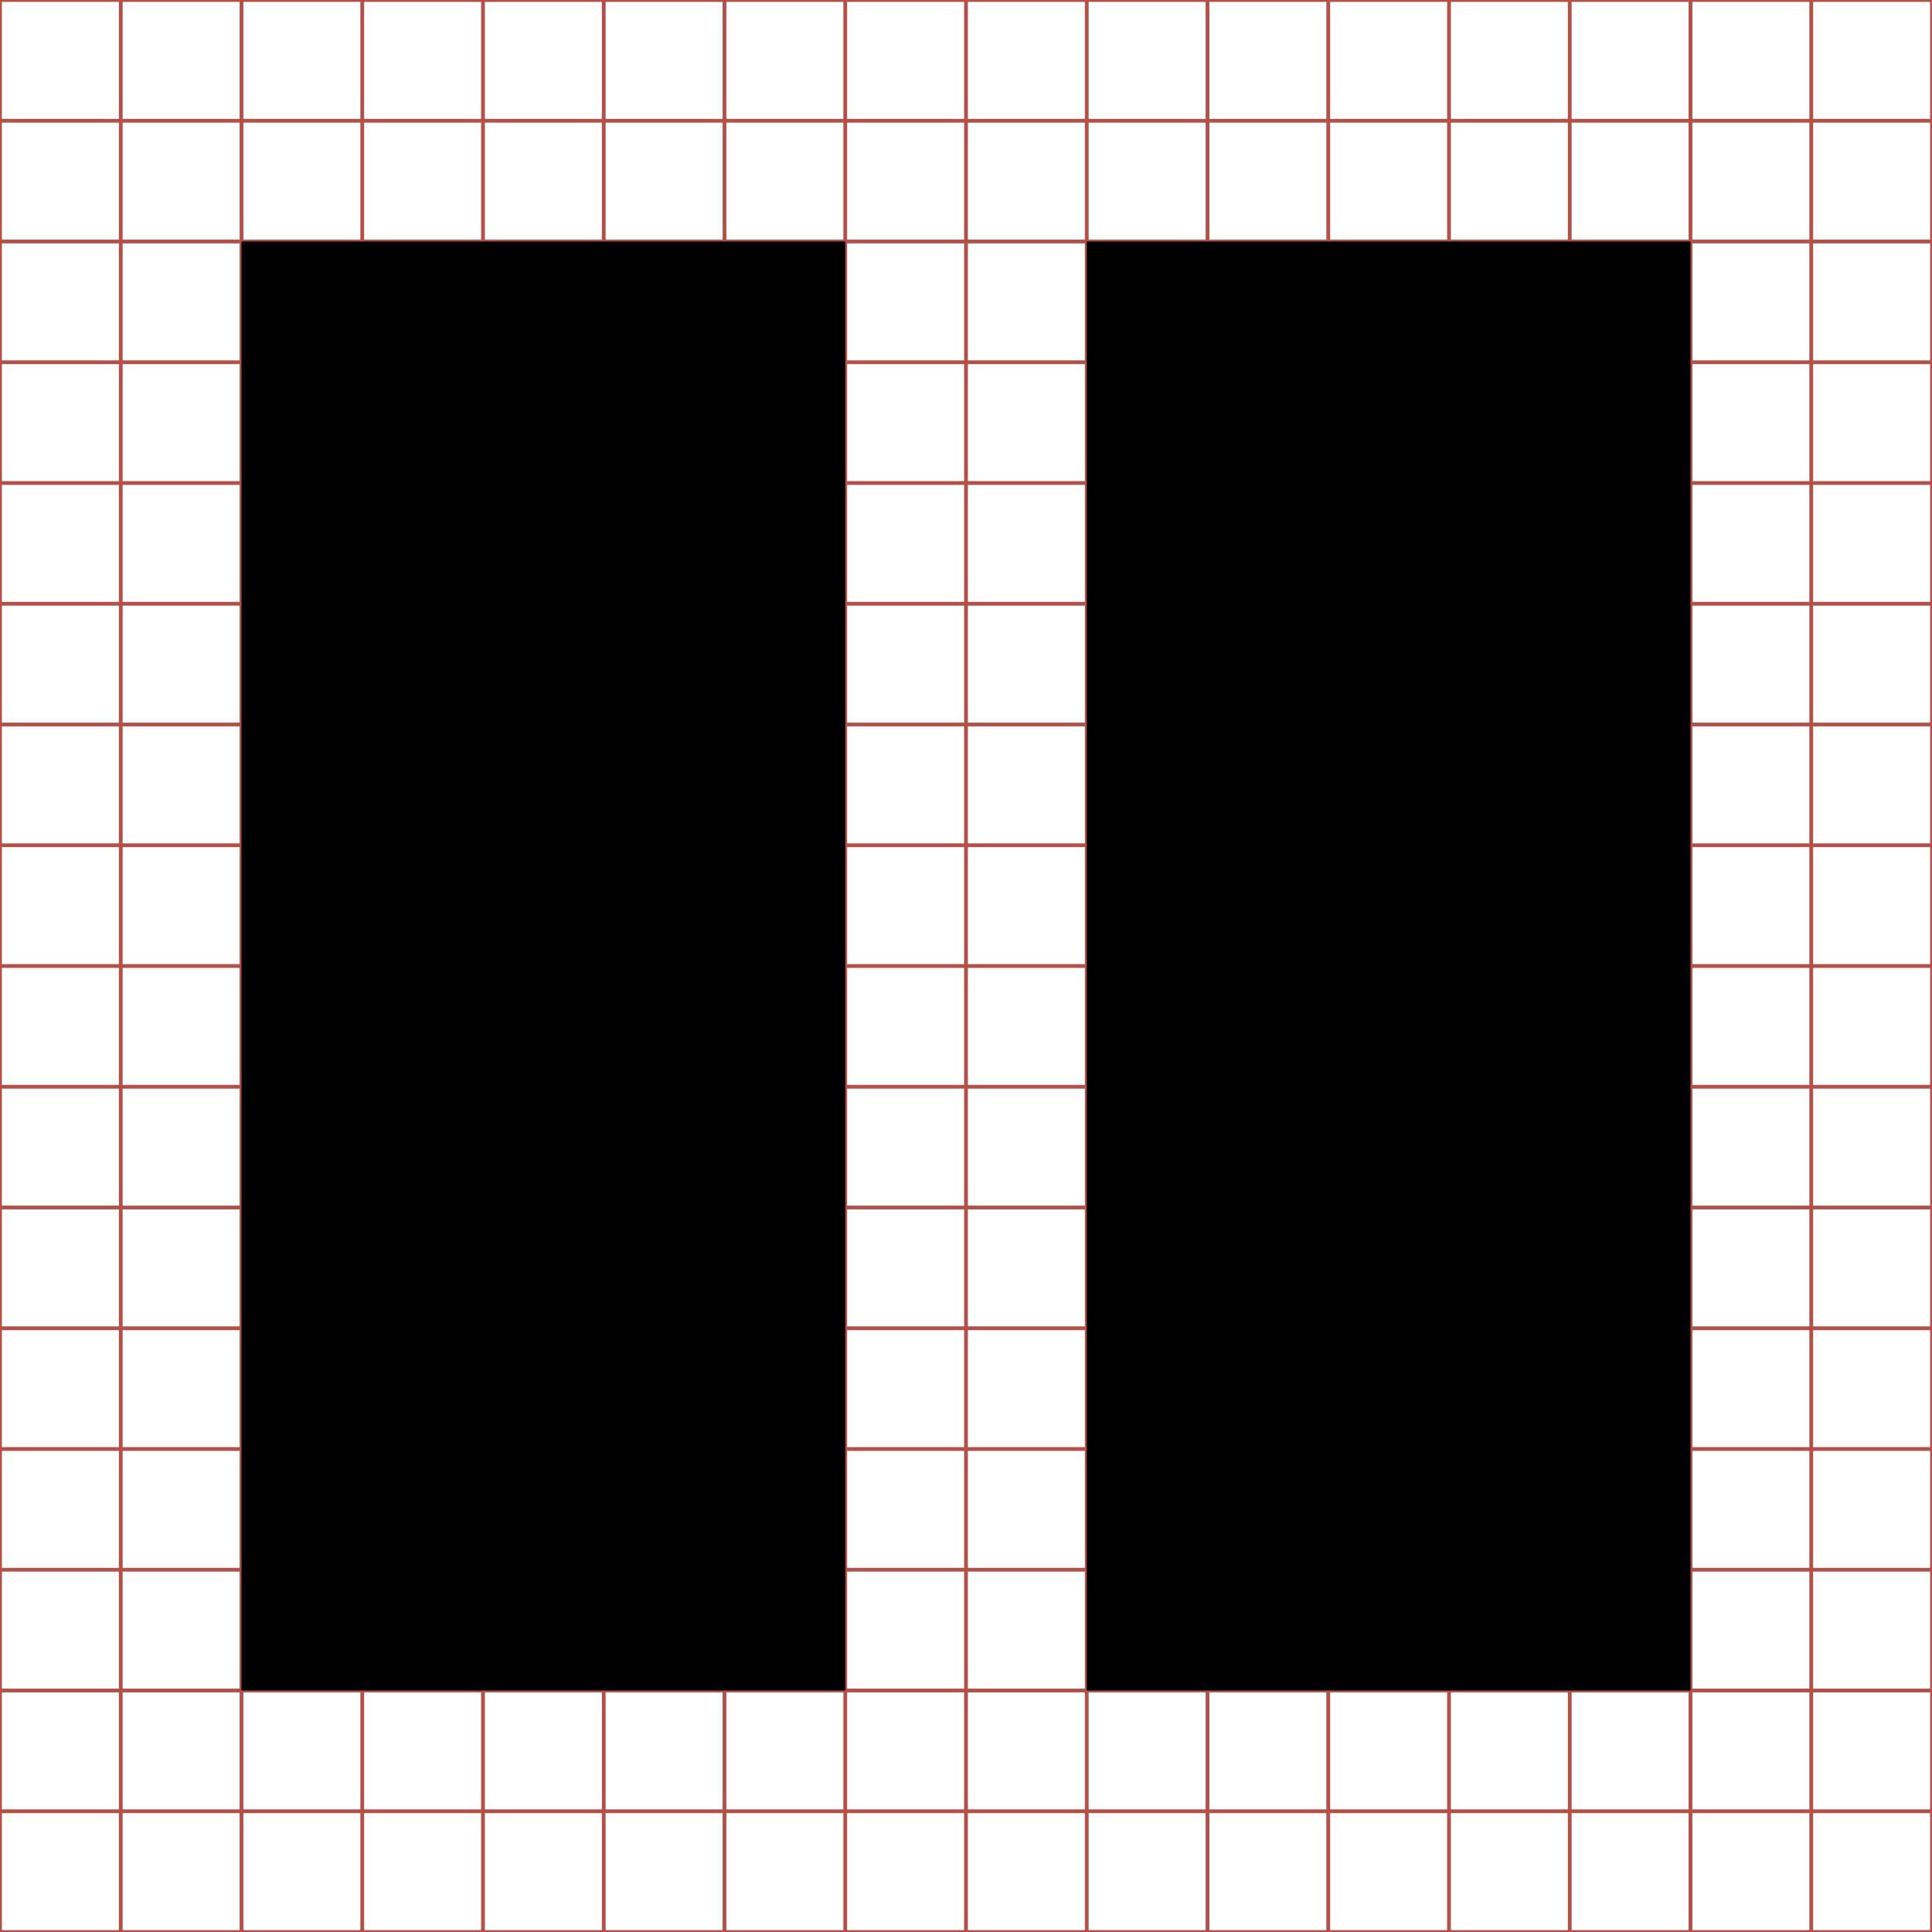
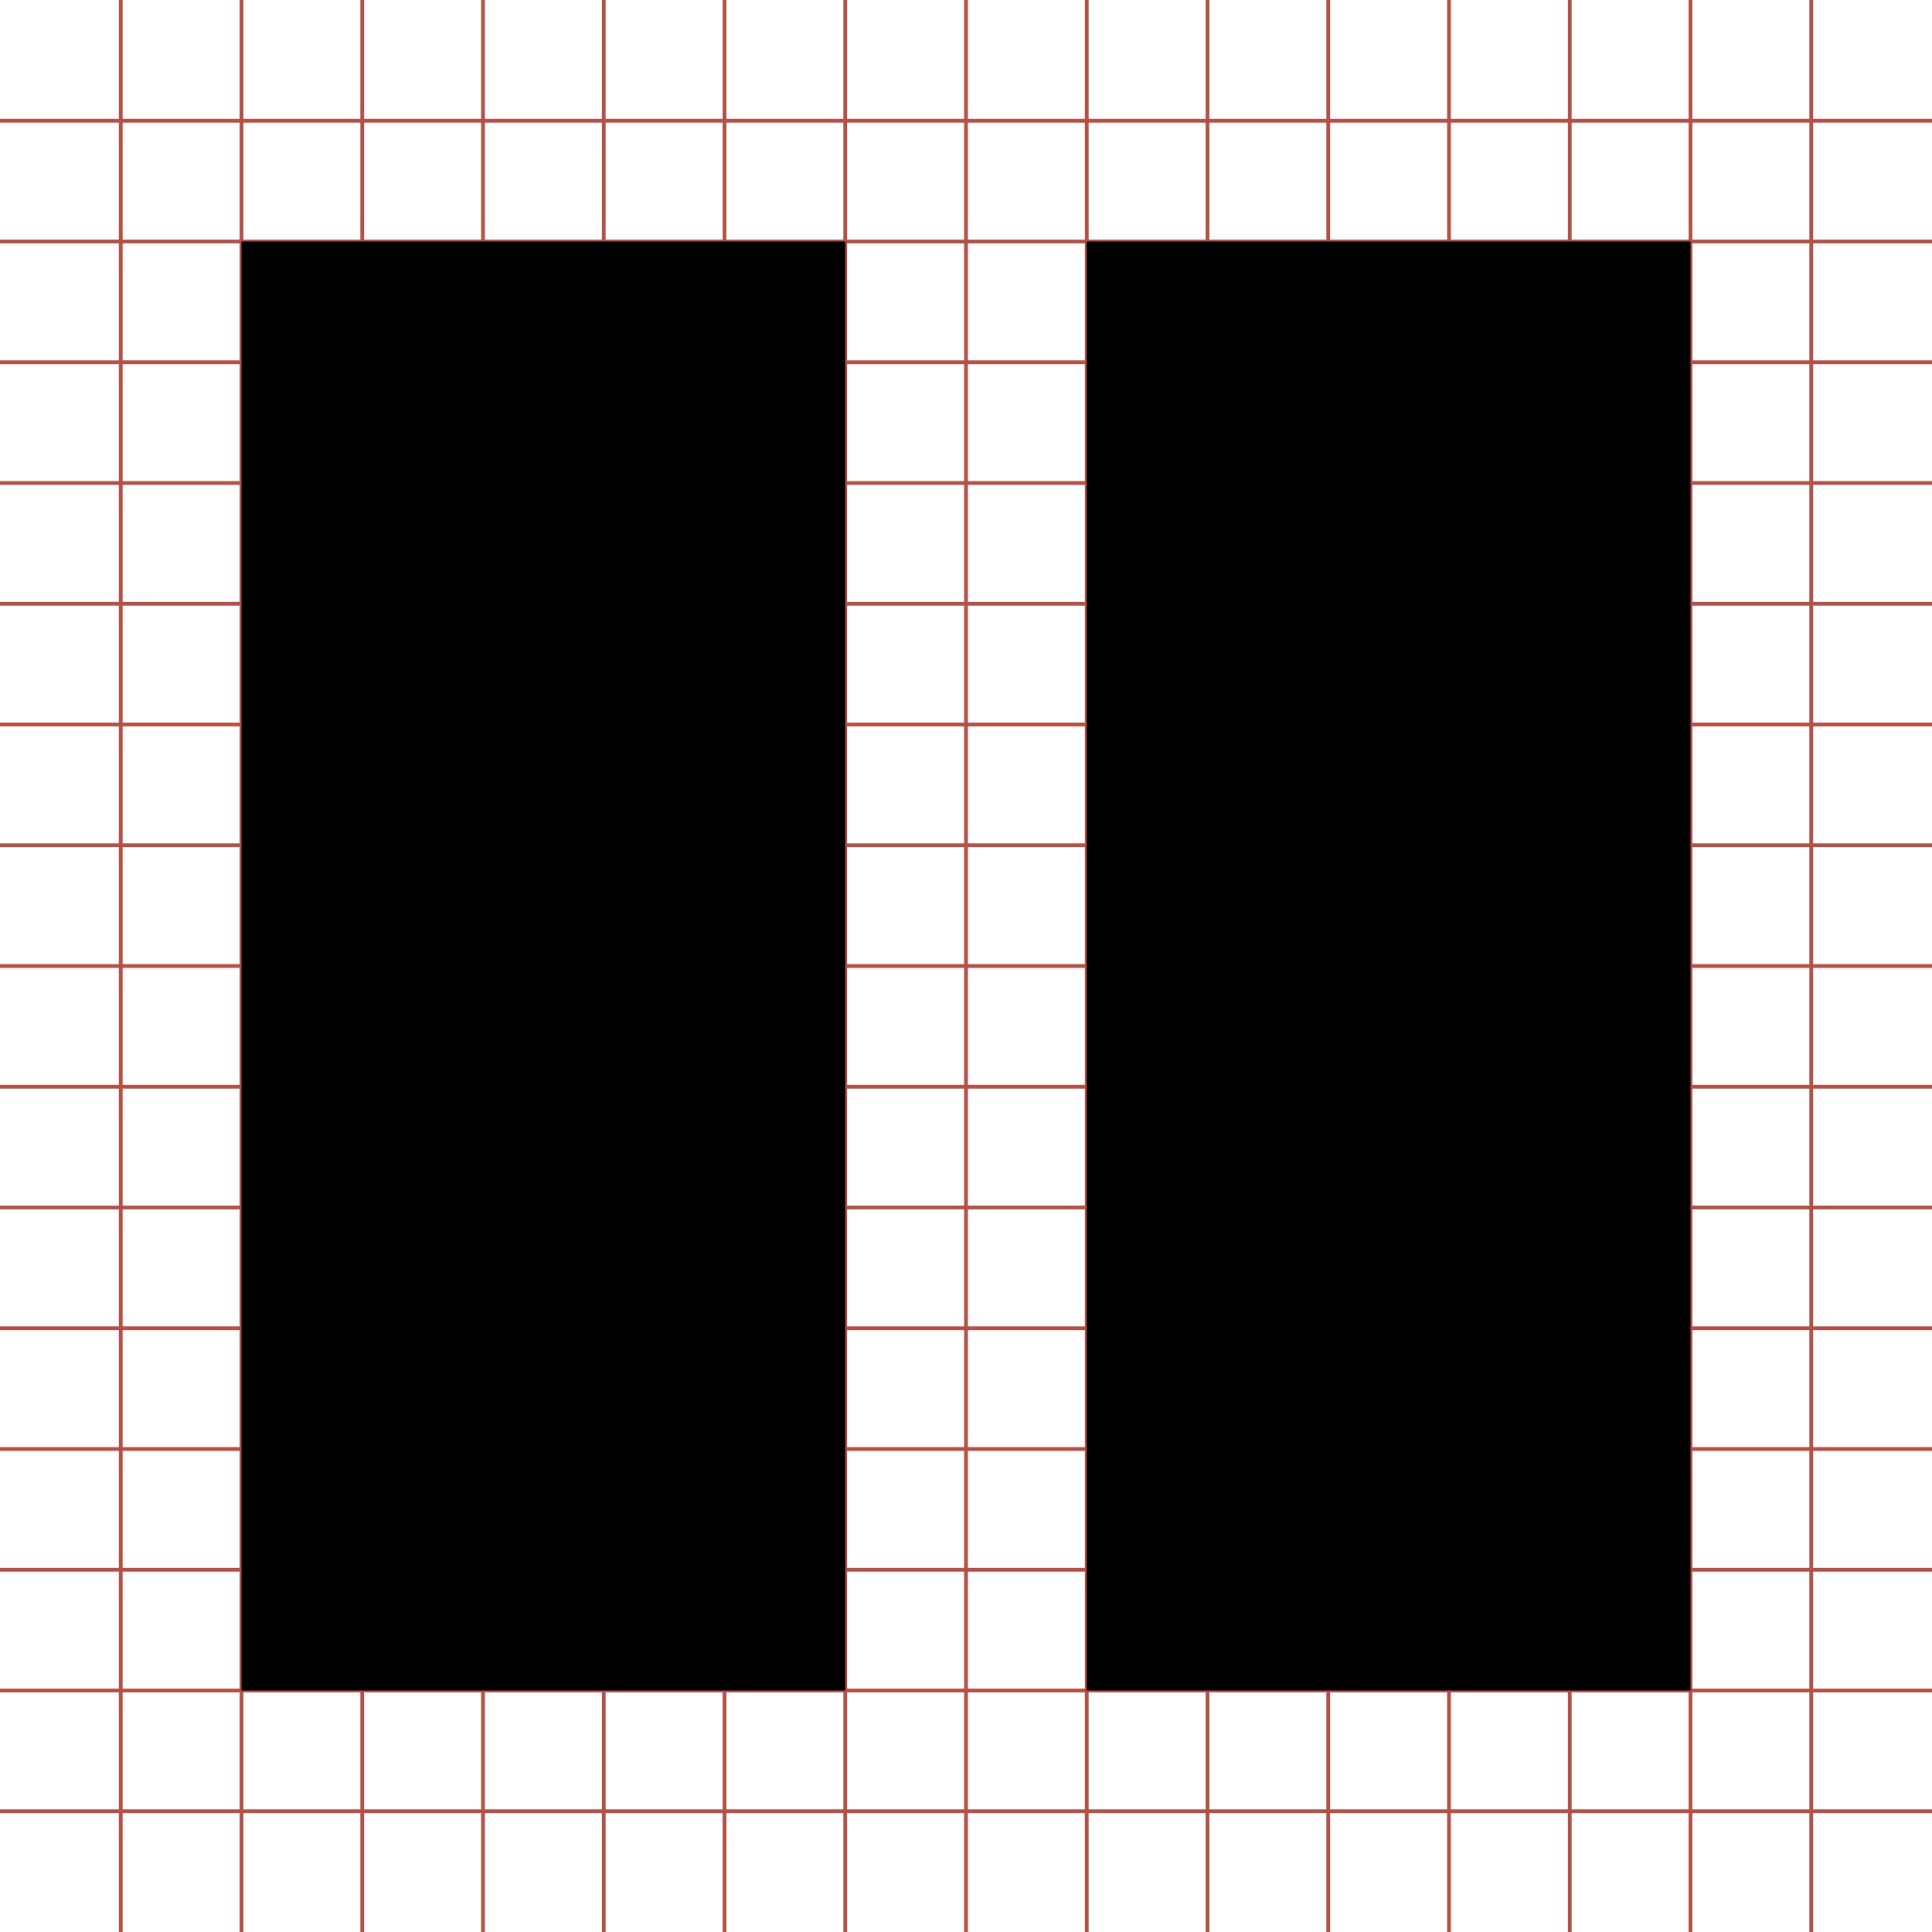
<svg xmlns="http://www.w3.org/2000/svg" width="512" height="512" viewBox="0 0 512 512" fill="#000000">
  <g class="svgGrid" id="svgGrid">
    <line stroke-width="1" stroke="#B35047" x1="32" x2="32" y1="0" y2="512" />
    <line stroke-width="1" stroke="#B35047" x1="64" x2="64" y1="0" y2="512" />
    <line stroke-width="1" stroke="#B35047" x1="96" x2="96" y1="0" y2="512" />
    <line stroke-width="1" stroke="#B35047" x1="128" x2="128" y1="0" y2="512" />
    <line stroke-width="1" stroke="#B35047" x1="160" x2="160" y1="0" y2="512" />
    <line stroke-width="1" stroke="#B35047" x1="192" x2="192" y1="0" y2="512" />
    <line stroke-width="1" stroke="#B35047" x1="224" x2="224" y1="0" y2="512" />
    <line stroke-width="1" stroke="#B35047" x1="256" x2="256" y1="0" y2="512" />
    <line stroke-width="1" stroke="#B35047" x1="288" x2="288" y1="0" y2="512" />
    <line stroke-width="1" stroke="#B35047" x1="320" x2="320" y1="0" y2="512" />
    <line stroke-width="1" stroke="#B35047" x1="352" x2="352" y1="0" y2="512" />
    <line stroke-width="1" stroke="#B35047" x1="384" x2="384" y1="0" y2="512" />
    <line stroke-width="1" stroke="#B35047" x1="416" x2="416" y1="0" y2="512" />
    <line stroke-width="1" stroke="#B35047" x1="448" x2="448" y1="0" y2="512" />
    <line stroke-width="1" stroke="#B35047" x1="480" x2="480" y1="0" y2="512" />
    <line stroke-width="1" stroke="#B35047" x1="0" x2="512" y1="32" y2="32" />
    <line stroke-width="1" stroke="#B35047" x1="0" x2="512" y1="64" y2="64" />
    <line stroke-width="1" stroke="#B35047" x1="0" x2="512" y1="96" y2="96" />
    <line stroke-width="1" stroke="#B35047" x1="0" x2="512" y1="128" y2="128" />
    <line stroke-width="1" stroke="#B35047" x1="0" x2="512" y1="160" y2="160" />
    <line stroke-width="1" stroke="#B35047" x1="0" x2="512" y1="192" y2="192" />
    <line stroke-width="1" stroke="#B35047" x1="0" x2="512" y1="224" y2="224" />
    <line stroke-width="1" stroke="#B35047" x1="0" x2="512" y1="256" y2="256" />
    <line stroke-width="1" stroke="#B35047" x1="0" x2="512" y1="288" y2="288" />
    <line stroke-width="1" stroke="#B35047" x1="0" x2="512" y1="320" y2="320" />
    <line stroke-width="1" stroke="#B35047" x1="0" x2="512" y1="352" y2="352" />
    <line stroke-width="1" stroke="#B35047" x1="0" x2="512" y1="384" y2="384" />
    <line stroke-width="1" stroke="#B35047" x1="0" x2="512" y1="416" y2="416" />
    <line stroke-width="1" stroke="#B35047" x1="0" x2="512" y1="448" y2="448" />
-     <line stroke-width="1" stroke="#B35047" x1="0" x2="512" y1="480" y2="480" />
-     <rect x="0" y="0" width="512" height="512" fill="none" stroke-width="1" stroke="#B35047" />
-   </g>
+     <line stroke-width="1" stroke="#B35047" x1="0" x2="512" y1="480" y2="480" />Bundle</g>
  <path d="M 64.00,64.00L 224.00,64.00L 224.00,448.00L 64.00,448.00zM 288.00,64.00L 448.00,64.00L 448.00,448.00L 288.00,448.00z" />
</svg>
